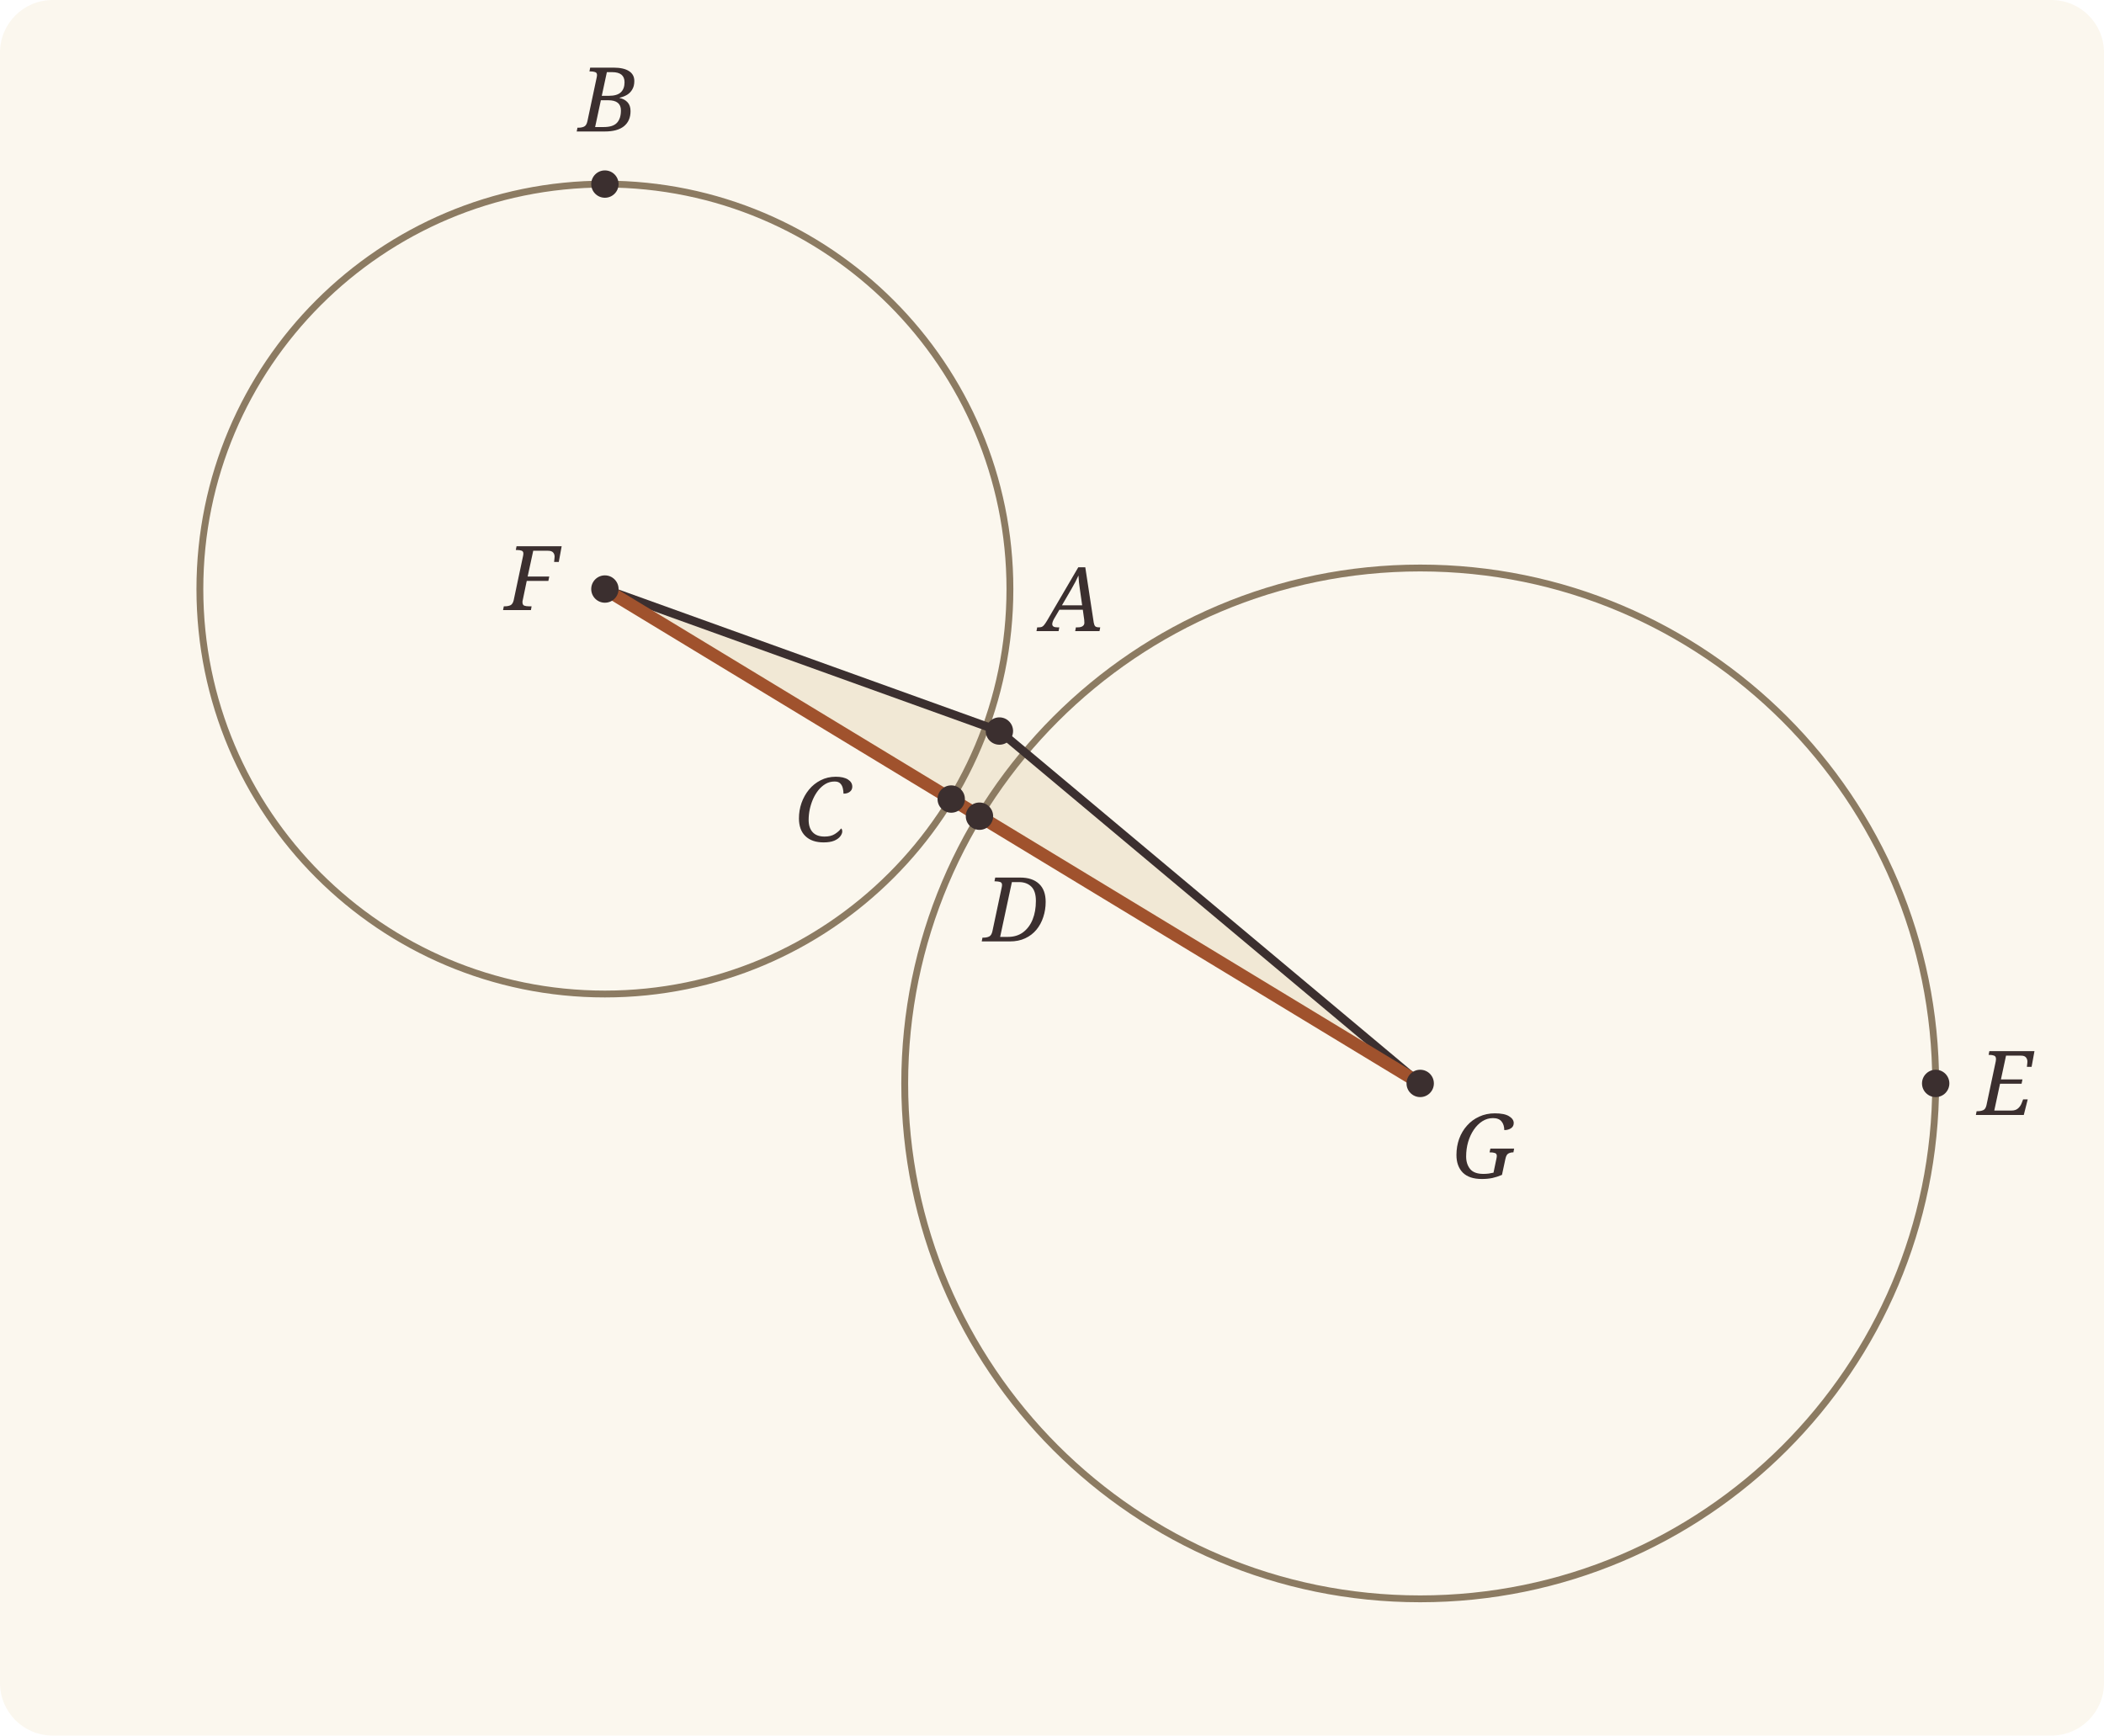
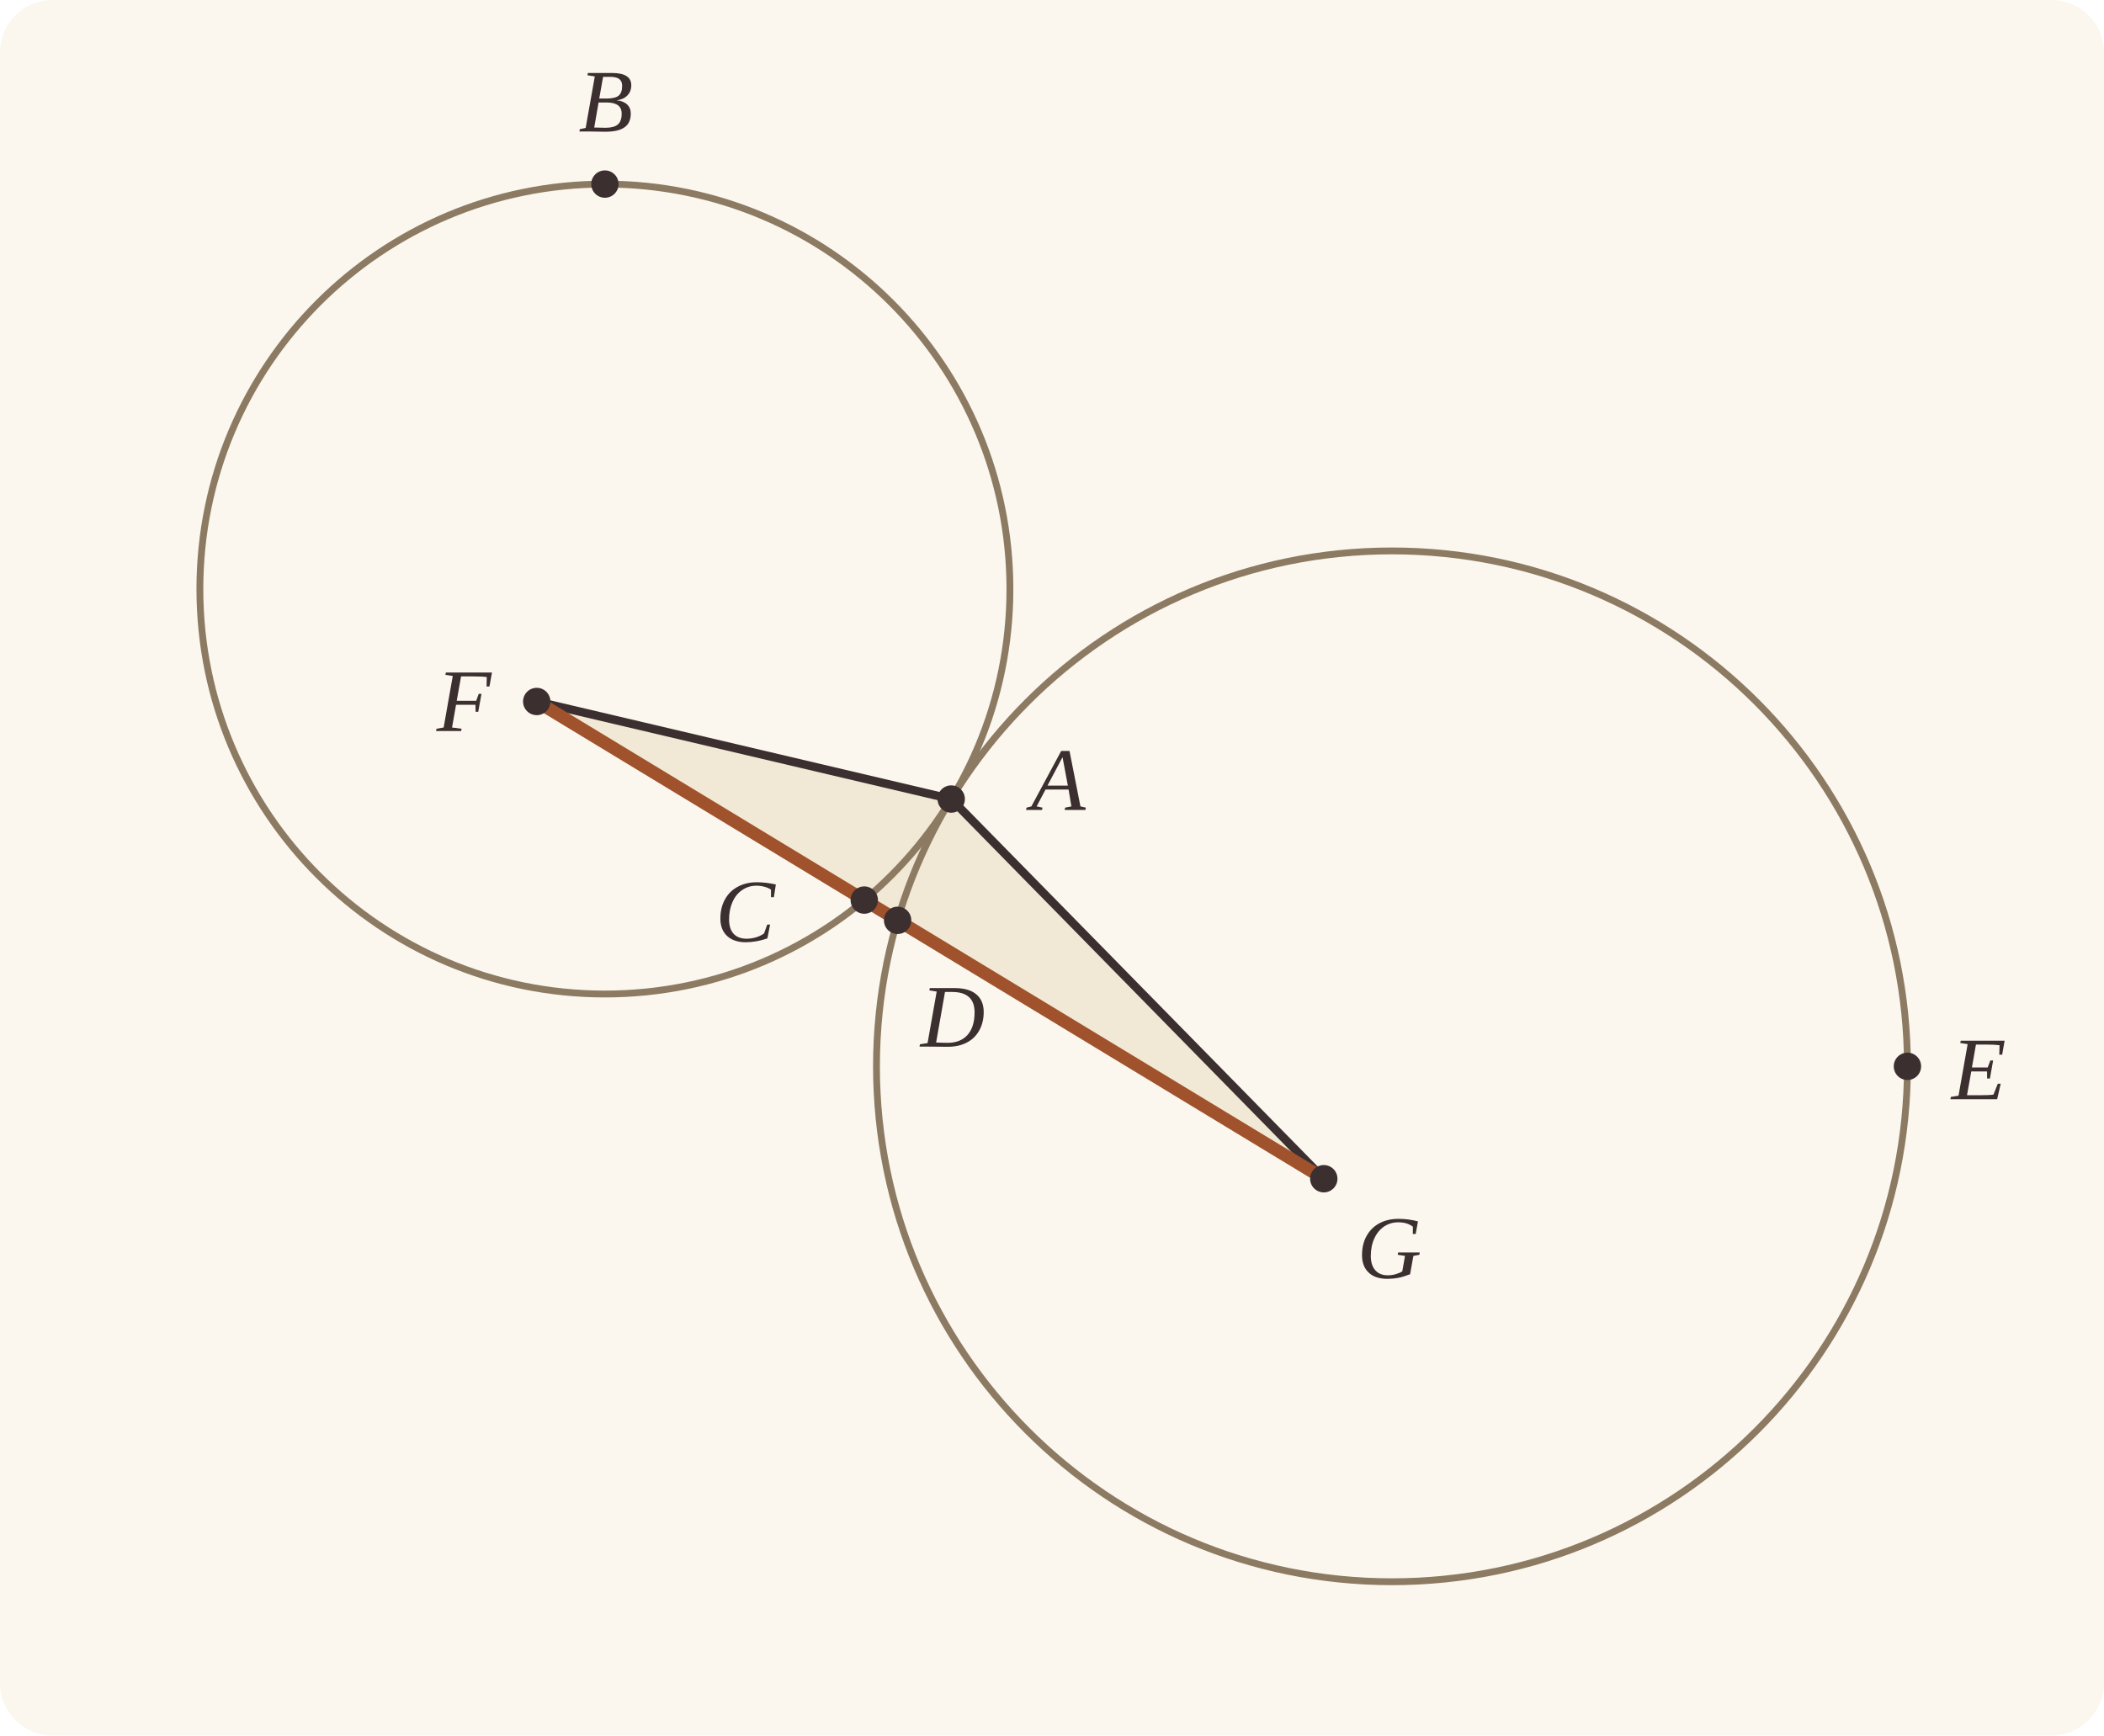
- <svg xmlns="http://www.w3.org/2000/svg" width="400" height="330" viewBox="0 0 400 330">
-   <rect width="400" height="330" rx="10" fill="#fbf7ee" />
-   <path d="M 115 112 L 190 139 L 270 206 Z" fill="#e9dcc0" fill-opacity="0.55" />
+ <svg xmlns="http://www.w3.org/2000/svg" viewBox="0 0 400 330" font-family="Georgia, 'Times New Roman', serif" font-style="italic" font-size="17">
+   <rect x="0" y="0" width="400" height="330" rx="10" fill="#fbf7ee" />
+   <path d="M 102.04 133.38 L 180.84 151.93 L 251.67 224.12 Z" fill="#e9dcc0" fill-opacity="0.55" />
  <g fill="none" stroke="#8c7b62" stroke-width="1.3">
    <circle cx="115" cy="112" r="77" />
-     <circle cx="270" cy="206" r="98" />
+     <circle cx="264.63" cy="202.75" r="98" />
  </g>
-   <path d="M 115 112 L 190 139 L 270 206" fill="none" stroke="#3b2f2f" stroke-width="1.6" />
-   <path d="M 115 112 L 270 206" fill="none" stroke="#a0522d" stroke-width="2.4" />
+   <path d="M 102.04 133.38 L 180.84 151.93 L 251.67 224.12" fill="none" stroke="#3b2f2f" stroke-width="1.6" />
+   <line x1="102.04" y1="133.38" x2="251.67" y2="224.12" stroke="#a0522d" stroke-width="2.4" />
  <g fill="#3b2f2f">
-     <circle cx="115" cy="112" r="2.6" />
-     <circle cx="270" cy="206" r="2.6" />
-     <circle cx="190" cy="139" r="2.6" />
    <circle cx="180.84" cy="151.93" r="2.6" />
-     <circle cx="186.21" cy="155.19" r="2.6" />
    <circle cx="115" cy="35" r="2.6" />
-     <circle cx="368" cy="206" r="2.6" />
-   </g>
-   <g font-family="Georgia, serif" font-size="17" font-style="italic" fill="#3b2f2f">
-     <text x="198" y="120">A</text>
+     <circle cx="164.31" cy="171.14" r="2.6" />
+     <circle cx="170.65" cy="174.99" r="2.6" />
+     <circle cx="362.63" cy="202.75" r="2.6" />
+     <circle cx="102.04" cy="133.38" r="2.6" />
+     <circle cx="251.67" cy="224.12" r="2.6" />
+     <text x="196" y="154">A</text>
    <text x="110" y="25">B</text>
-     <text x="151" y="160">C</text>
-     <text x="187" y="179">D</text>
-     <text x="376" y="212">E</text>
-     <text x="96" y="116">F</text>
-     <text x="276" y="224">G</text>
+     <text x="136" y="179">C</text>
+     <text x="175" y="199">D</text>
+     <text x="371" y="209">E</text>
+     <text x="83" y="139">F</text>
+     <text x="258" y="243">G</text>
  </g>
</svg>
